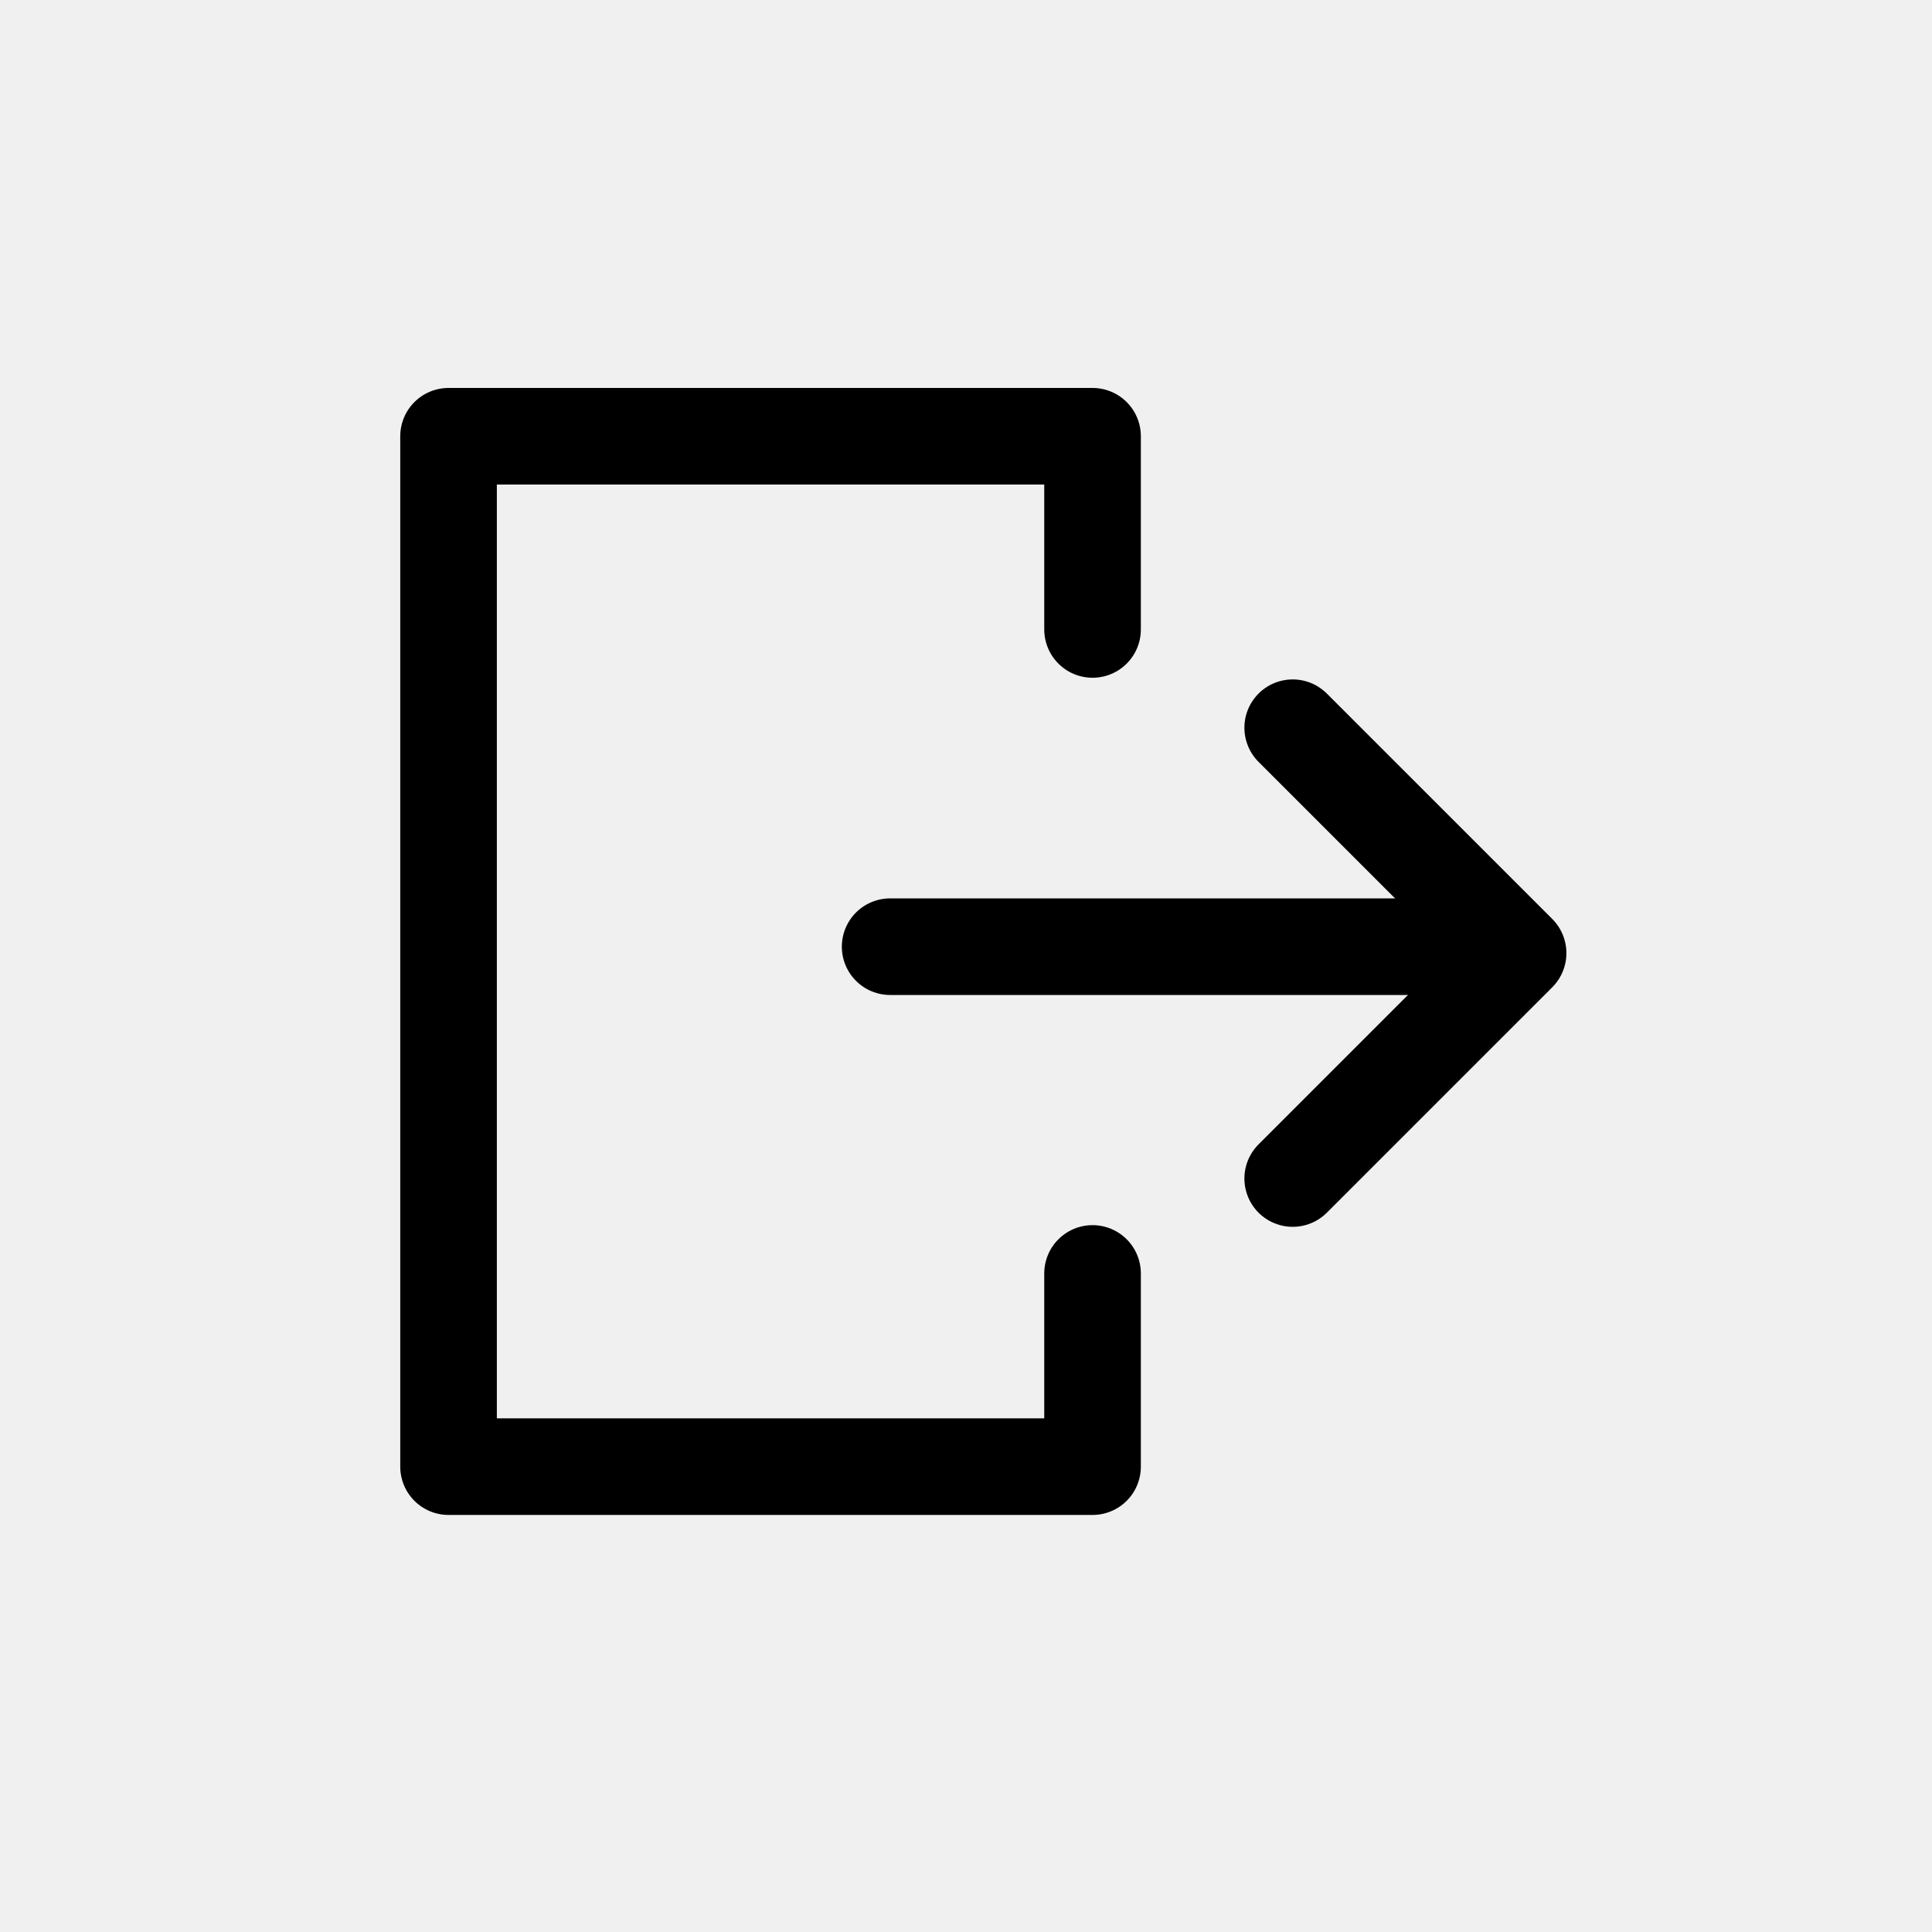
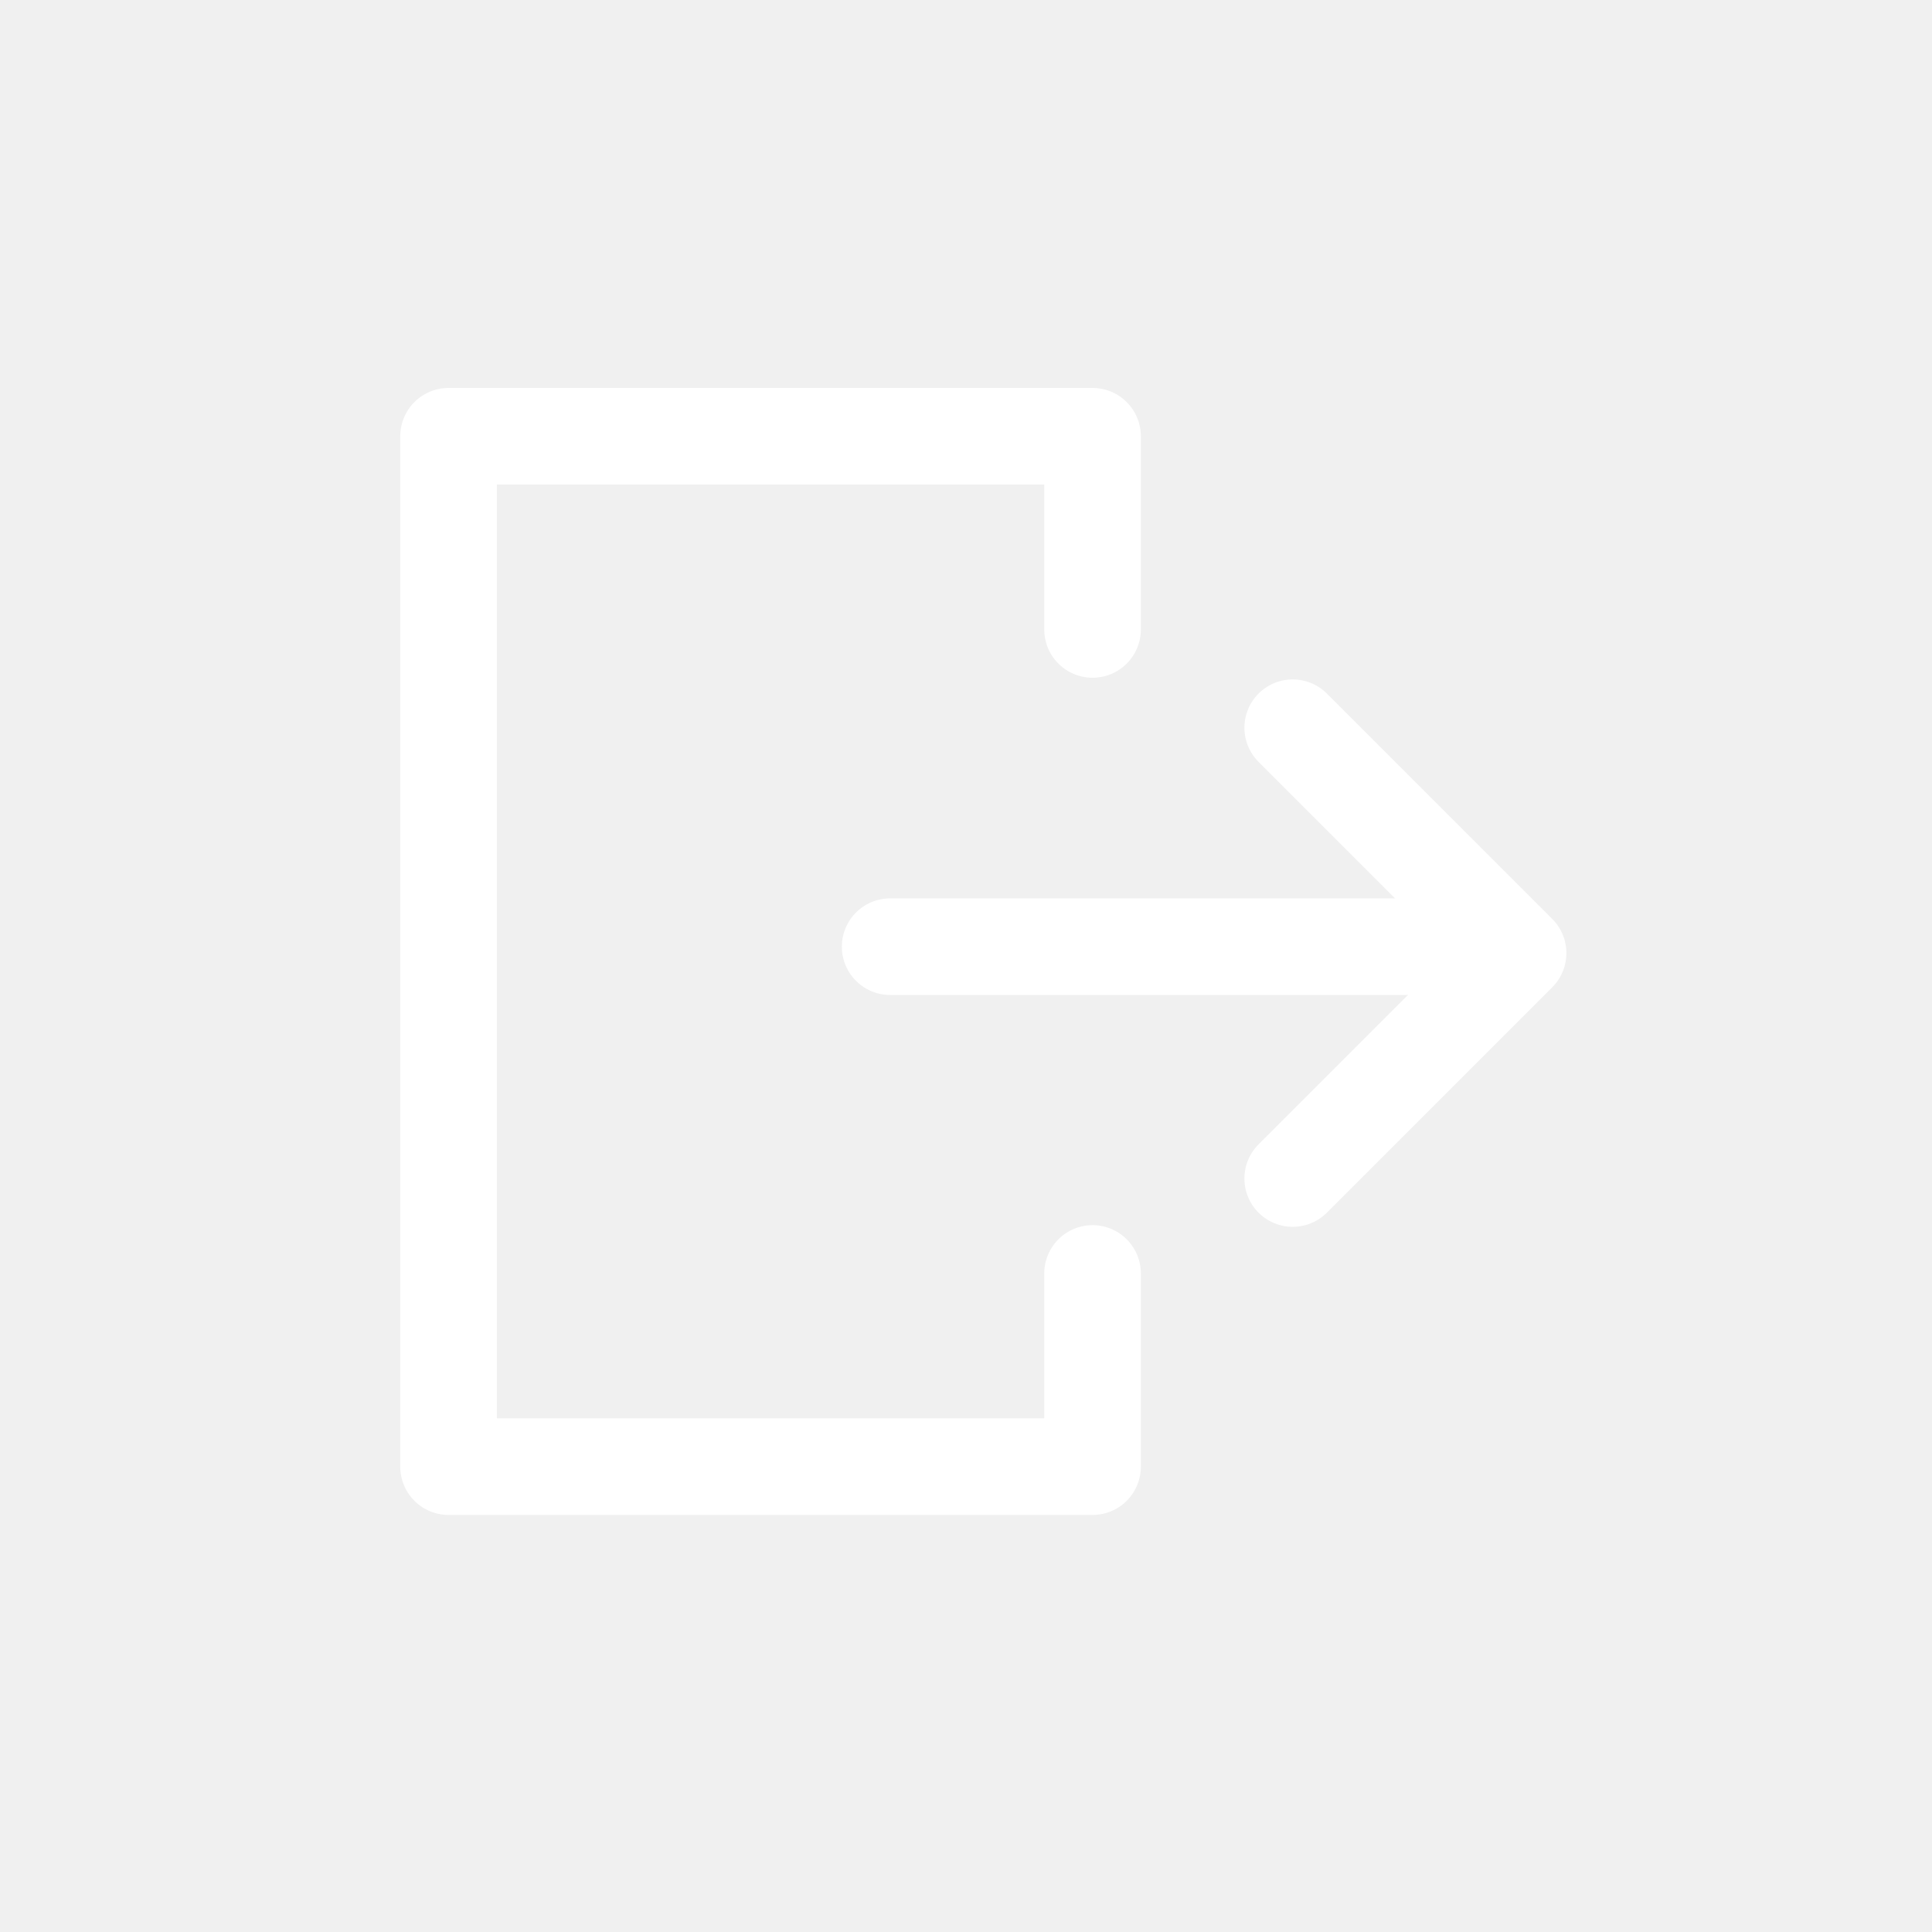
<svg xmlns="http://www.w3.org/2000/svg" width="30" height="30" viewBox="0 0 30 30" fill="none">
-   <path d="M16.965 9.774V6.774H6.965V22.774H16.965V19.774" stroke="black" stroke-width="1.5" stroke-linecap="round" stroke-linejoin="round" />
-   <path d="M20.073 11.3L23.573 14.8L20.073 18.3" stroke="black" stroke-width="1.5" stroke-linecap="round" stroke-linejoin="round" />
-   <path d="M21.823 14.7H13.822" stroke="black" stroke-width="1.5" stroke-linecap="round" stroke-linejoin="round" />
+   <path d="M16.965 9.774V6.774H6.965V22.774H16.965V19.774" stroke="white" stroke-width="1.5" stroke-linecap="round" stroke-linejoin="round" />
+   <path d="M20.073 11.3L23.573 14.8L20.073 18.3" stroke="white" stroke-width="1.5" stroke-linecap="round" stroke-linejoin="round" />
+   <path d="M21.823 14.7H13.822" stroke="white" stroke-width="1.5" stroke-linecap="round" stroke-linejoin="round" />
</svg>
